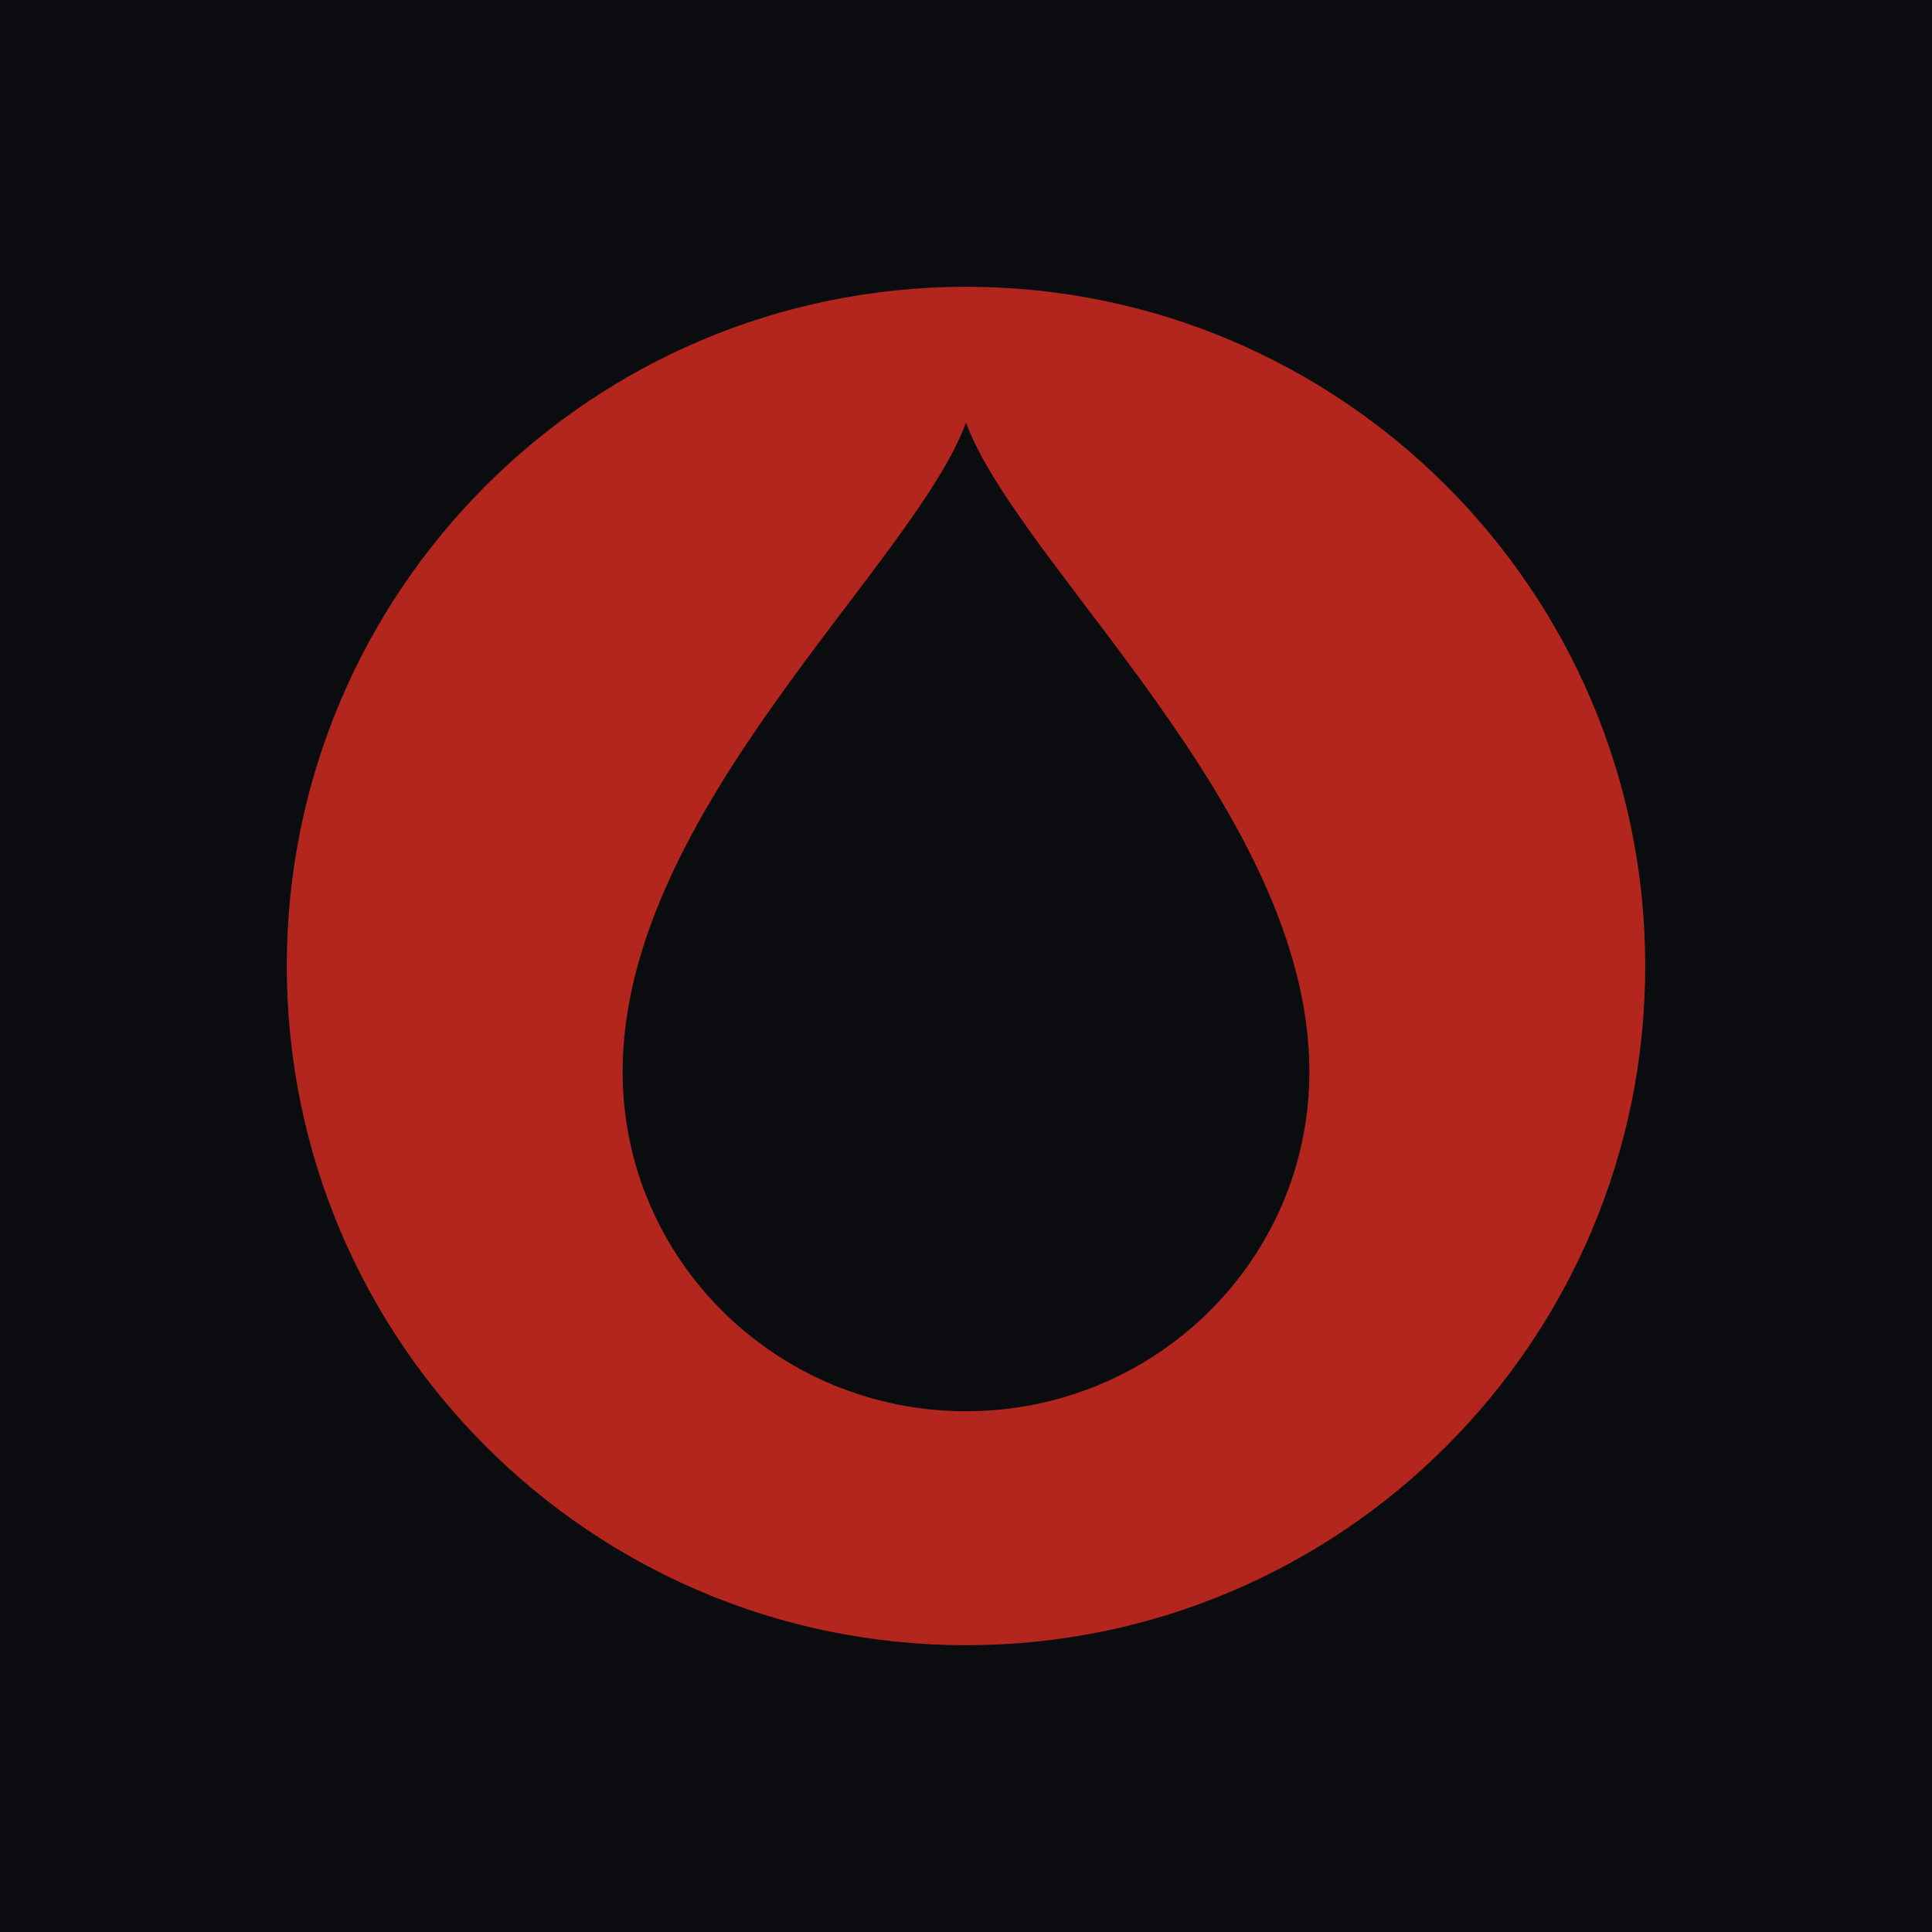
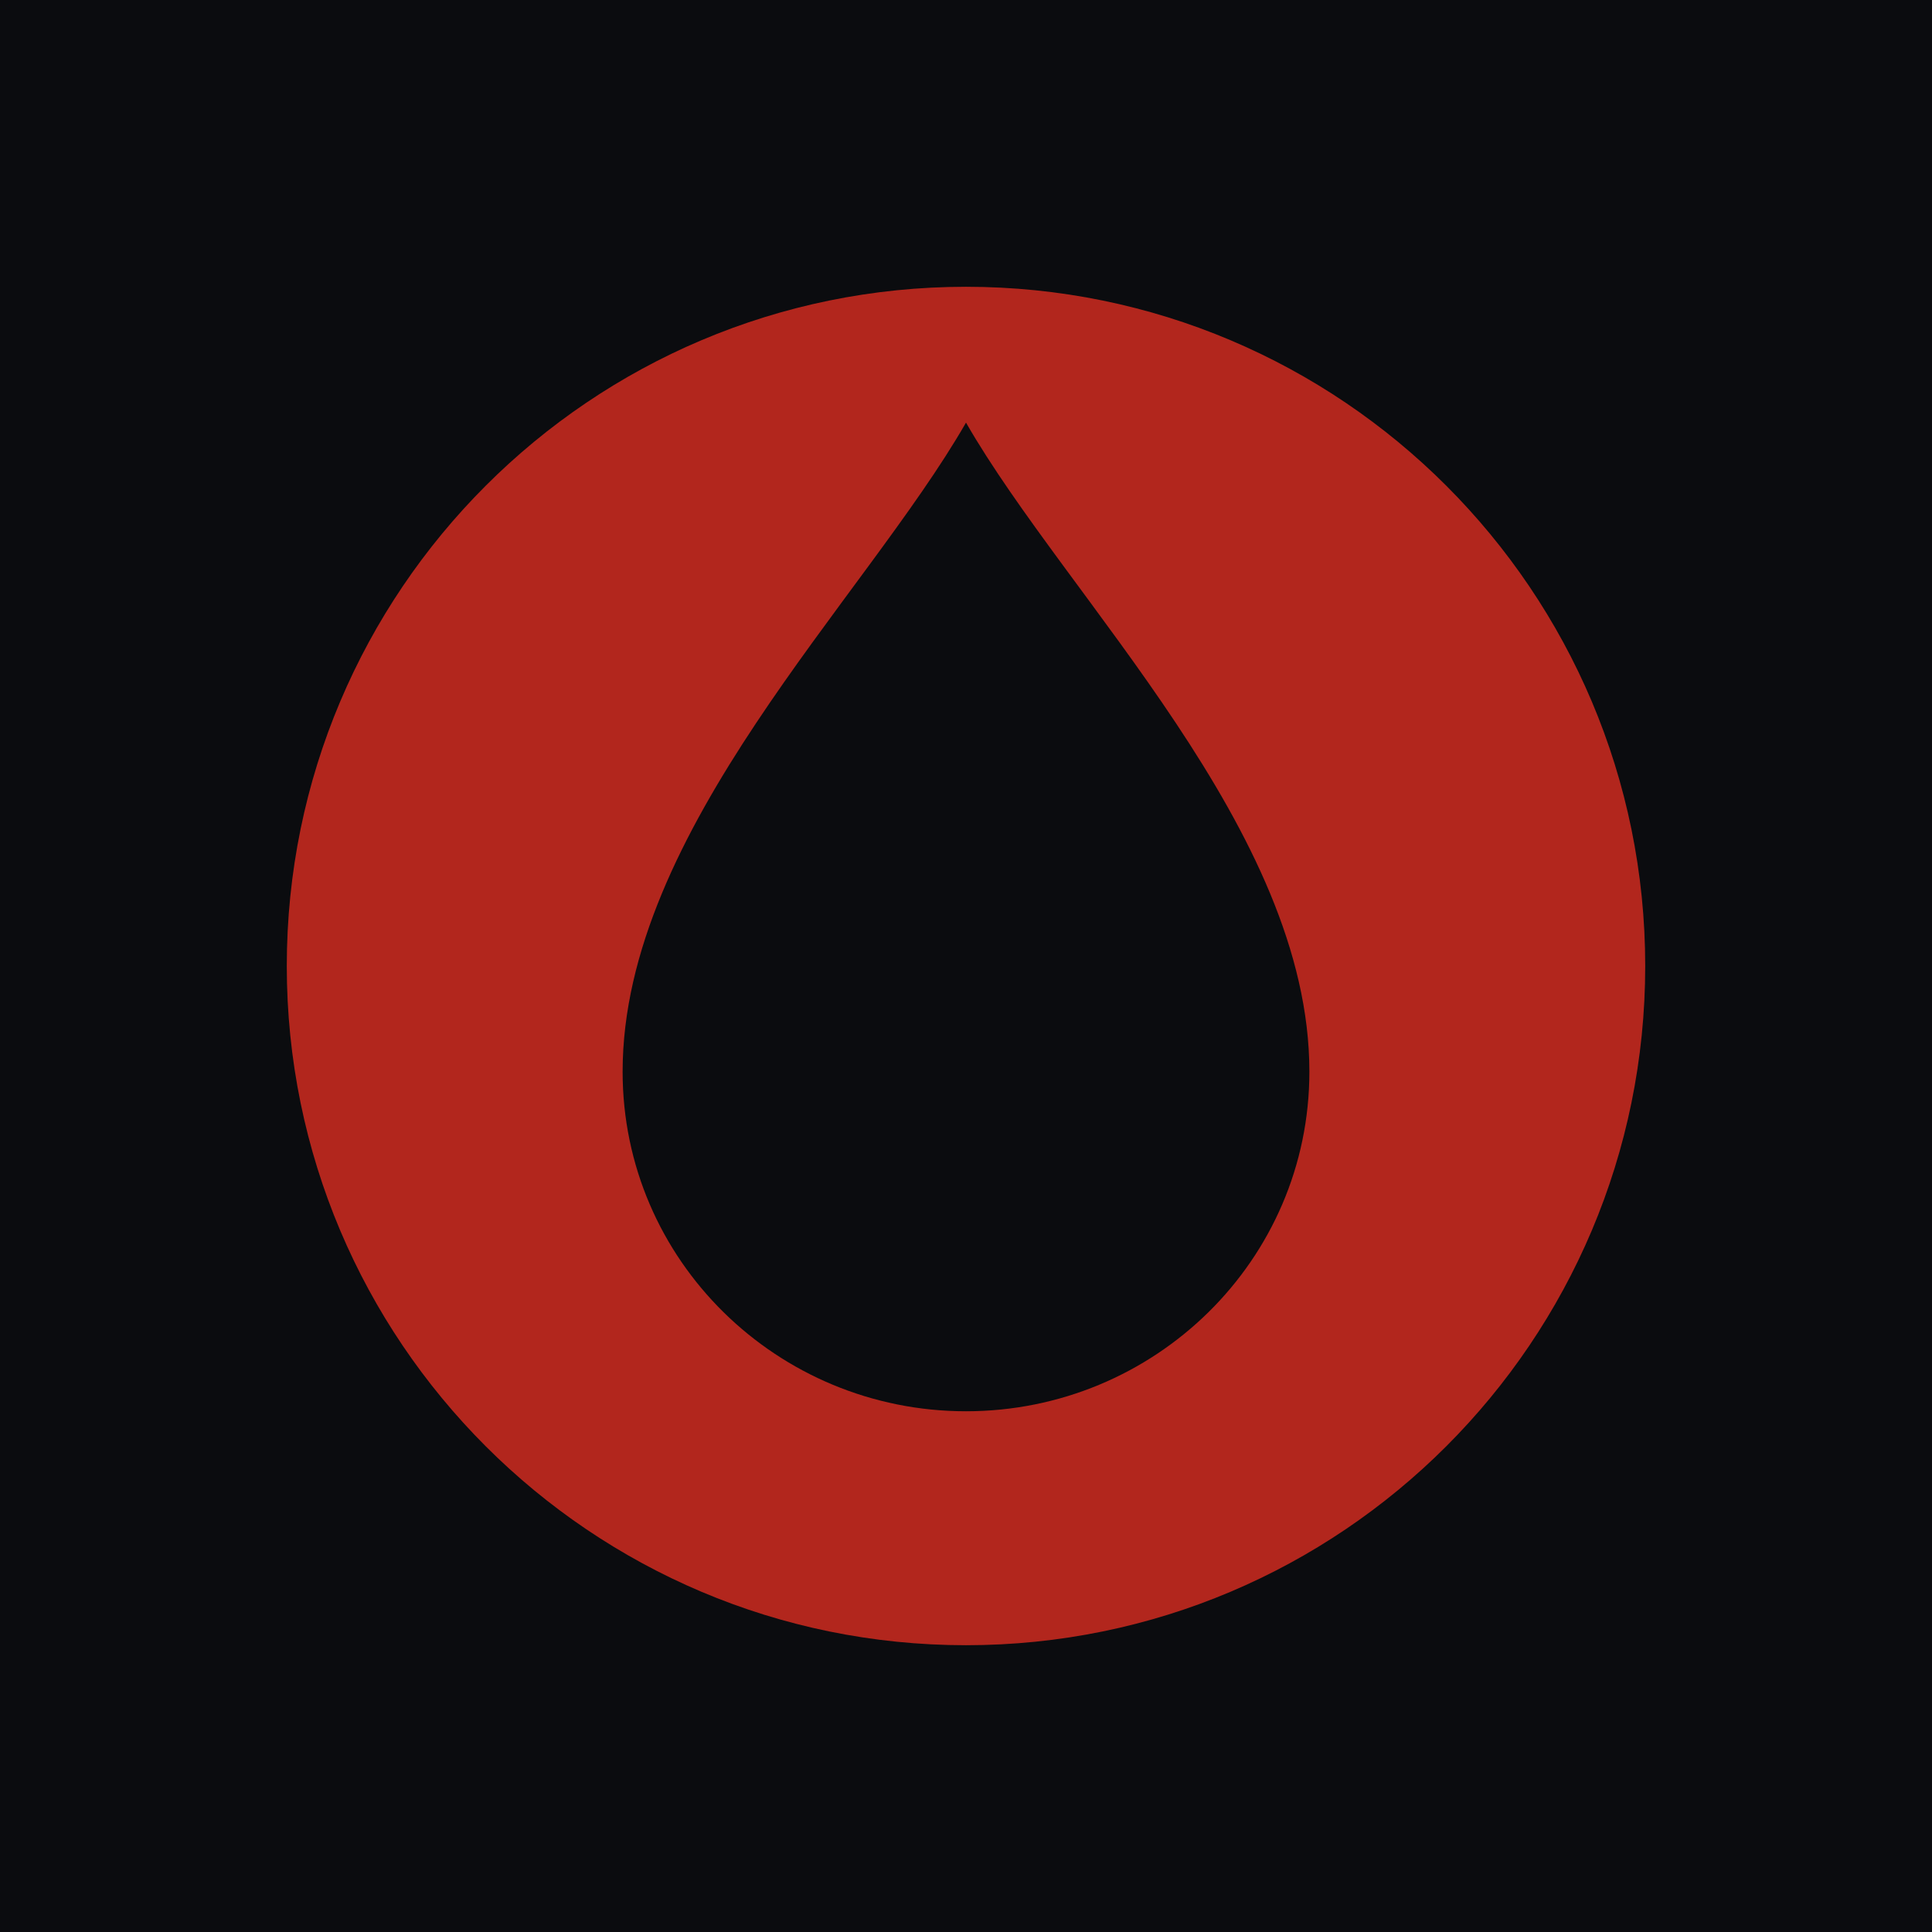
<svg xmlns="http://www.w3.org/2000/svg" viewBox="0 0 1024 1024" width="1024" height="1024">
  <rect x="0" y="0" width="1024" height="1024" fill="#0b0c0f" />
  <circle cx="512" cy="512" r="360" fill="#b2261d" />
-   <path fill="#0b0c0f" d="M 512 224 C 540 300, 694 430, 694 568 C 694 668, 612 748, 512 748 C 412 748, 330 668, 330 568 C 330 430, 484 300, 512 224 Z" />
+   <path fill="#0b0c0f" d="M 512 224 C 566 318, 694 440, 694 568 C 694 668, 612 748, 512 748 C 412 748, 330 668, 330 568 C 330 440, 458 318, 512 224 Z" />
</svg>
